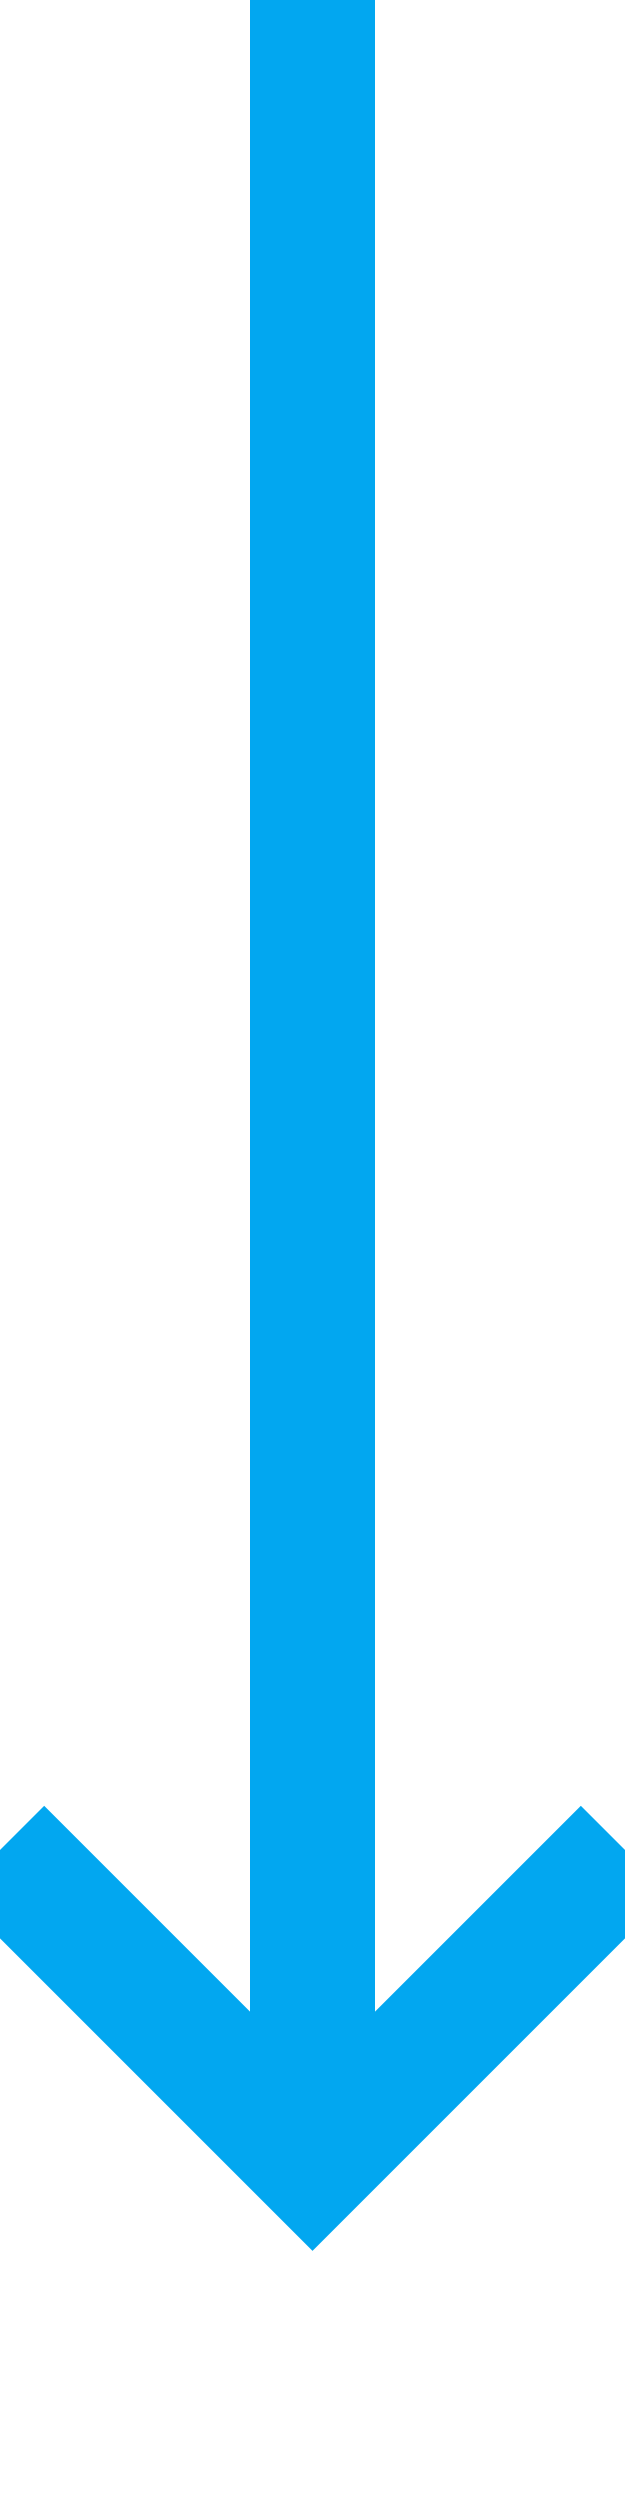
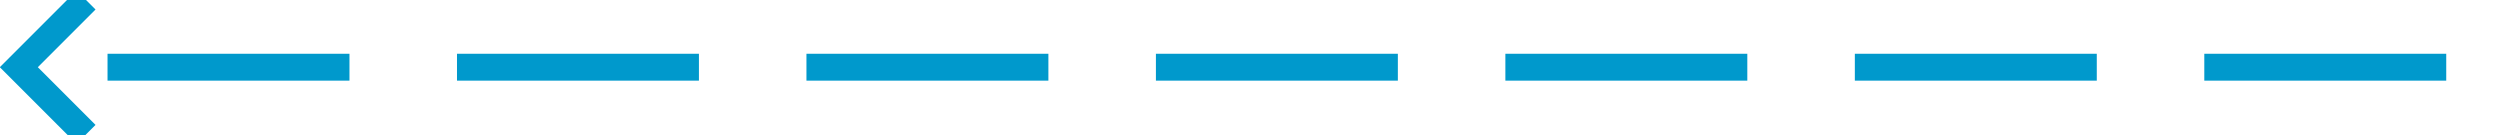
- <svg xmlns="http://www.w3.org/2000/svg" version="1.1" width="10px" height="40px" preserveAspectRatio="xMidYMin meet" viewBox="638 416  8 40">
-   <path d="M 642 416  L 642 450  " stroke-width="2" stroke="#02a7f0" fill="none" />
-   <path d="M 646.293 444.893  L 642 449.186  L 637.707 444.893  L 636.293 446.307  L 641.293 451.307  L 642 452.014  L 642.707 451.307  L 647.707 446.307  L 646.293 444.893  Z " fill-rule="nonzero" fill="#02a7f0" stroke="none" />
+ <svg xmlns="http://www.w3.org/2000/svg" version="1.1" width="186px" height="10px" preserveAspectRatio="xMinYMid meet" viewBox="380 1107  186 8">
+   <path d="M 562 1111  L 382 1111  " stroke-width="2" stroke-dasharray="18,8" stroke="#0099cc" fill="none" />
+   <path d="M 387.107 1115.293  L 382.814 1111  L 387.107 1106.707  L 385.693 1105.293  L 380.693 1110.293  L 379.986 1111  L 380.693 1111.707  L 385.693 1116.707  L 387.107 1115.293  Z " fill-rule="nonzero" fill="#0099cc" stroke="none" />
</svg>
